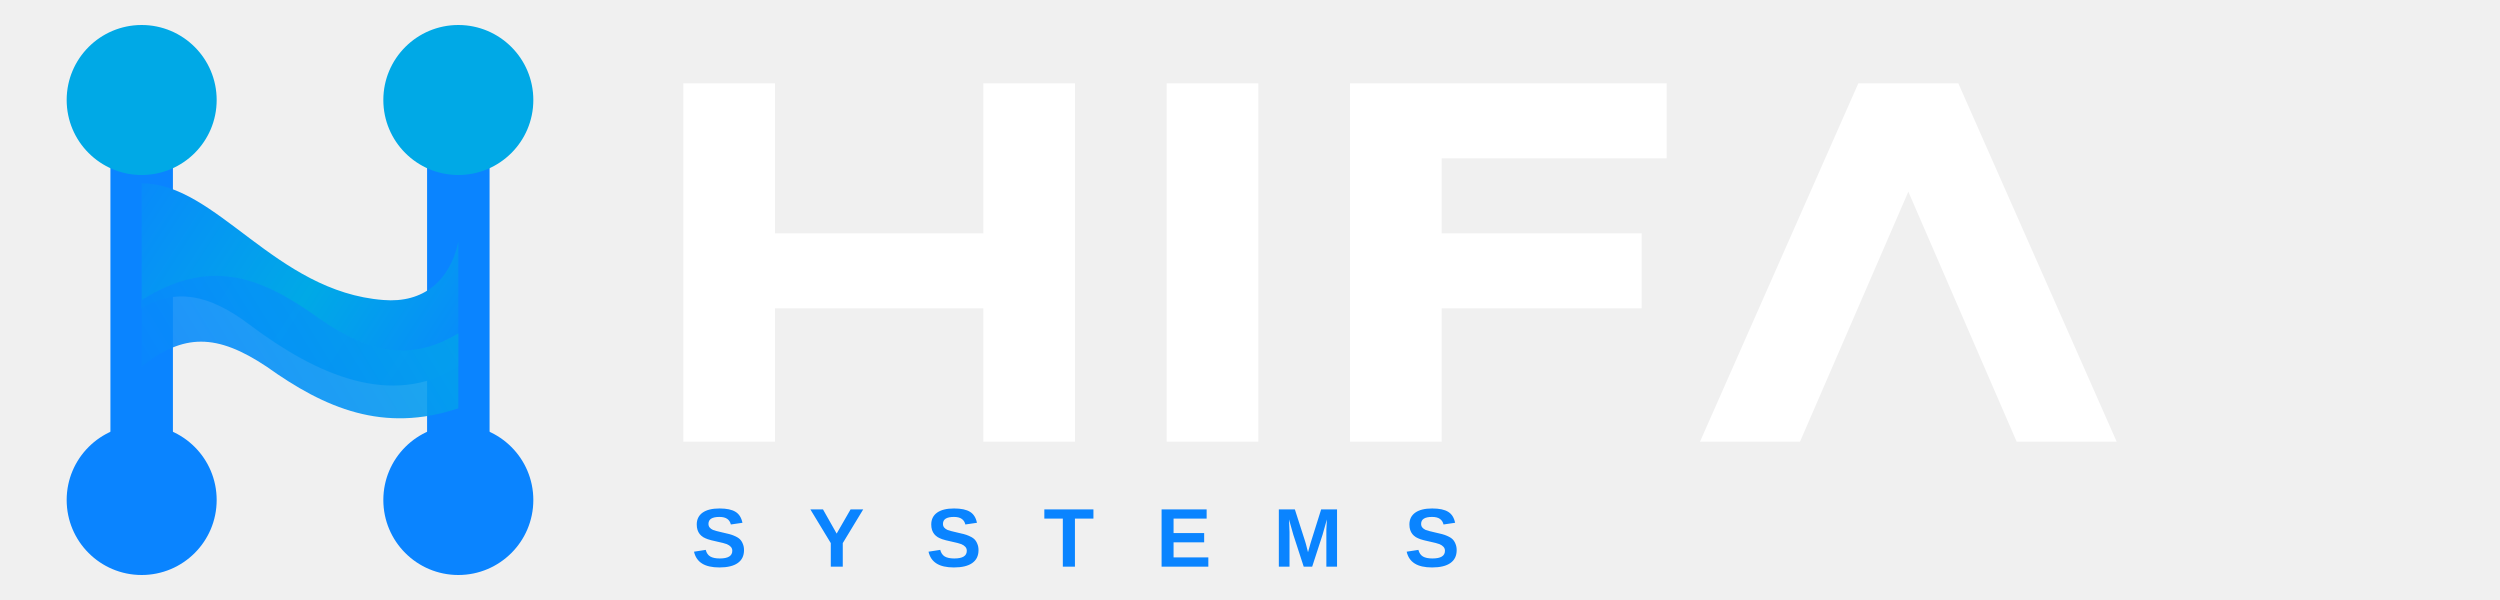
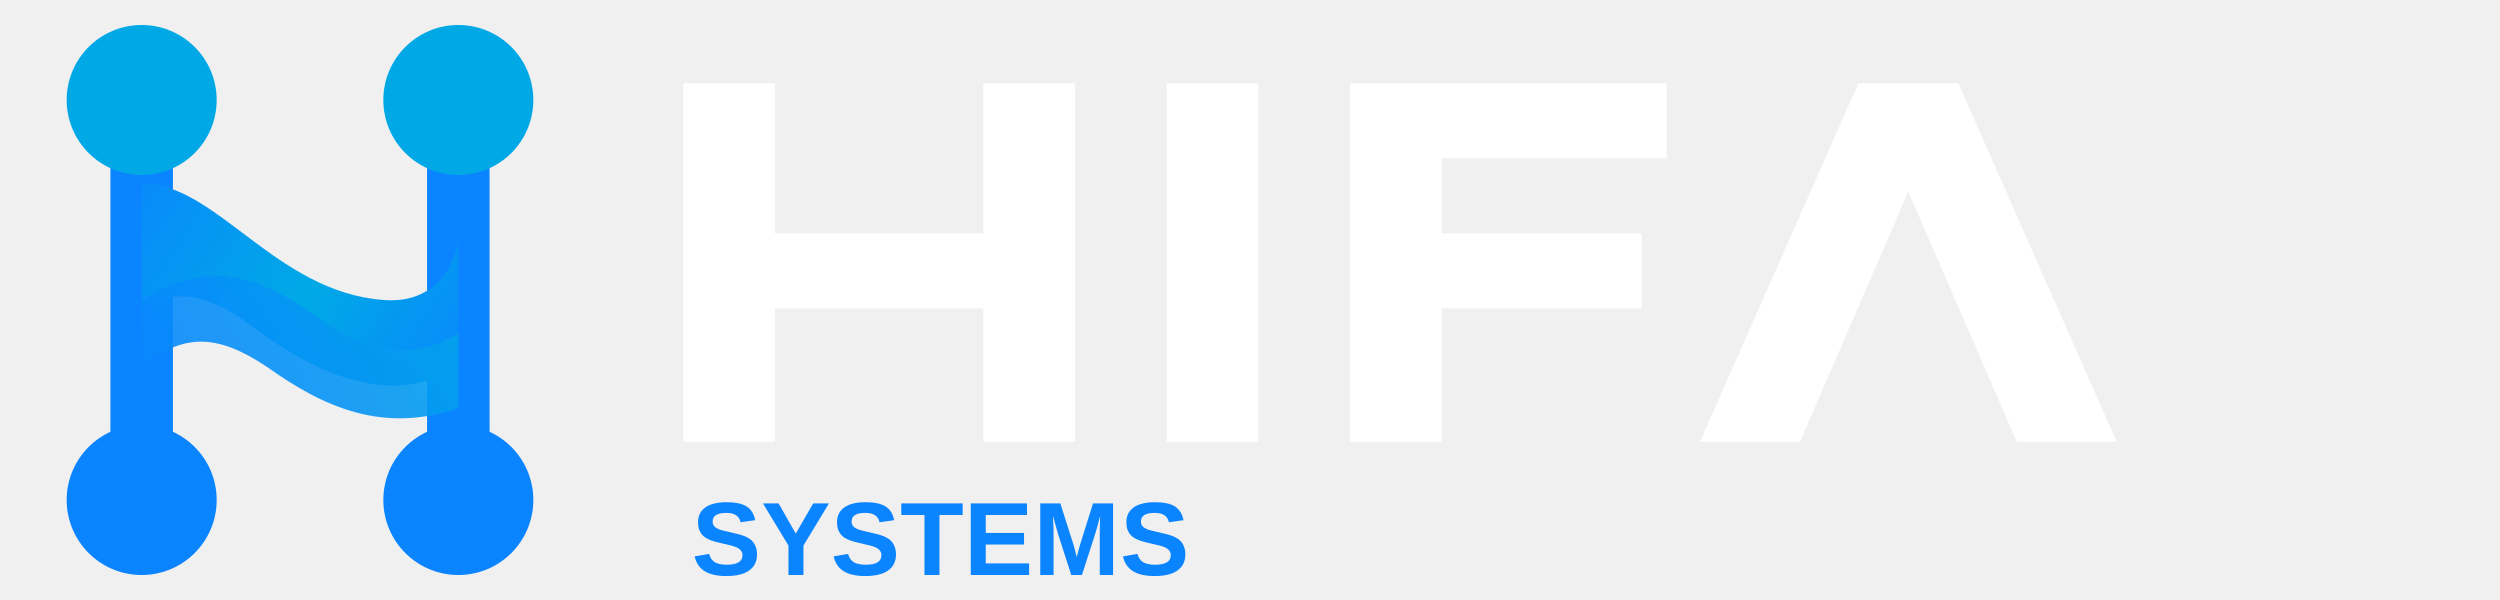
<svg xmlns="http://www.w3.org/2000/svg" viewBox="0 0 300 72" role="img" aria-labelledby="title desc">
  <defs>
    <linearGradient id="dark-ribbon-a" x1="13" y1="18" x2="58" y2="47" gradientUnits="userSpaceOnUse">
      <stop stop-color="#0A84FF" />
      <stop offset=".55" stop-color="#00A9E6" />
      <stop offset="1" stop-color="#0A84FF" />
    </linearGradient>
    <linearGradient id="dark-ribbon-b" x1="14" y1="45" x2="55" y2="20" gradientUnits="userSpaceOnUse">
      <stop stop-color="#0A84FF" />
      <stop offset="1" stop-color="#00A9E6" />
    </linearGradient>
  </defs>
  <g>
    <path d="M17 14v44M55 14v44" stroke="#0A84FF" stroke-width="7.5" stroke-linecap="round" />
    <path d="M17 22c9 0 16 13 29 14 4.8.4 8-2.3 9-7v15c-8 5-17 1-25-5-5-3.8-9-4.4-13-2z" fill="url(#dark-ribbon-a)" />
    <path d="M17 36c8-5 14-3 21 2 7 5 12 5 17 2v9c-9 3-16 0-23-5-6-4-10-4-15 0z" fill="url(#dark-ribbon-b)" opacity=".9" />
    <circle cx="17" cy="12" r="9" fill="#00A9E6" />
    <circle cx="17" cy="60" r="9" fill="#0A84FF" />
    <circle cx="55" cy="12" r="9" fill="#00A9E6" />
    <circle cx="55" cy="60" r="9" fill="#0A84FF" />
  </g>
  <g fill="#FFFFFF">
    <path d="M82 10h11v18h25V10h11v43h-11V37H93v16H82z" />
    <path d="M140 10h11v43h-11z" />
    <path d="M162 10h38v9h-27v9h24v9h-24v16h-11z" />
    <path d="M204 53l19-43h12l19 43h-12l-13-30-13 30z" />
  </g>
-   <text x="83" y="68" fill="#0A84FF" font-family="Arial, Helvetica, sans-serif" font-size="10" font-weight="700" letter-spacing="7.4">SYSTEMS</text>
+   <text x="83" y="69" textLength="171" lengthAdjust="spacing" fill="#0A84FF" font-family="Arial, Helvetica, sans-serif" font-size="12.5" font-weight="700">SYSTEMS</text>
</svg>
